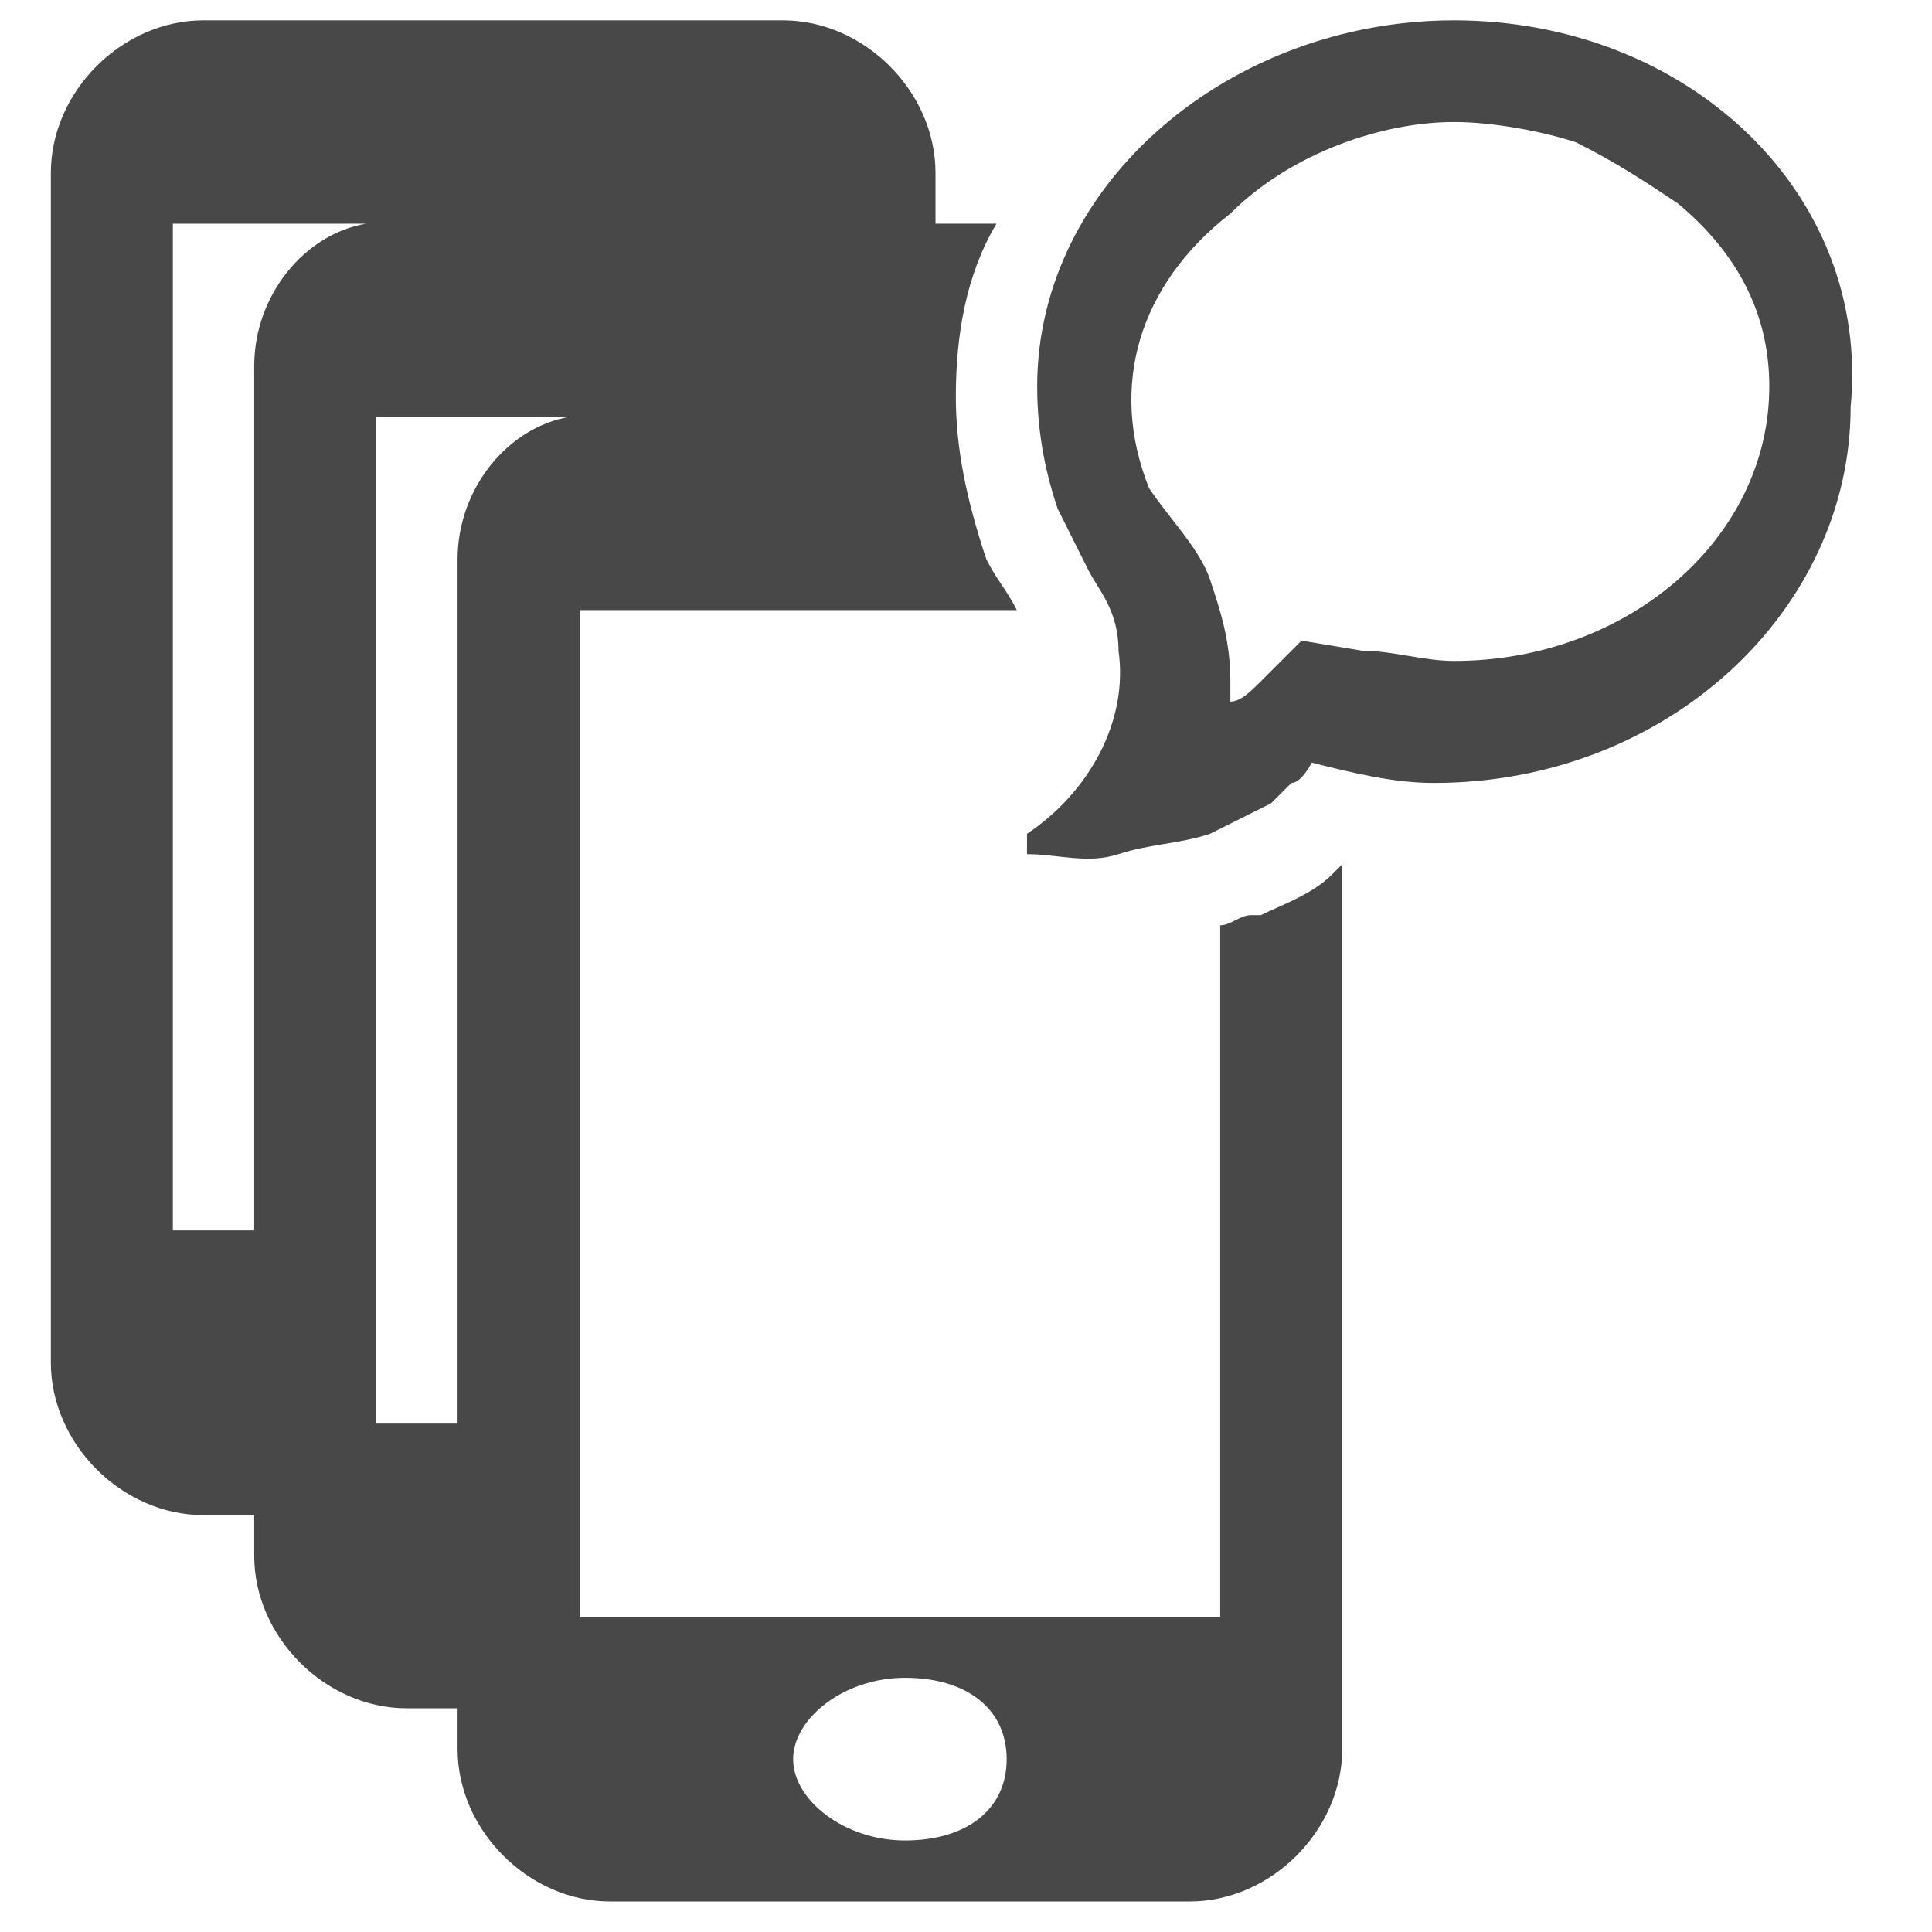
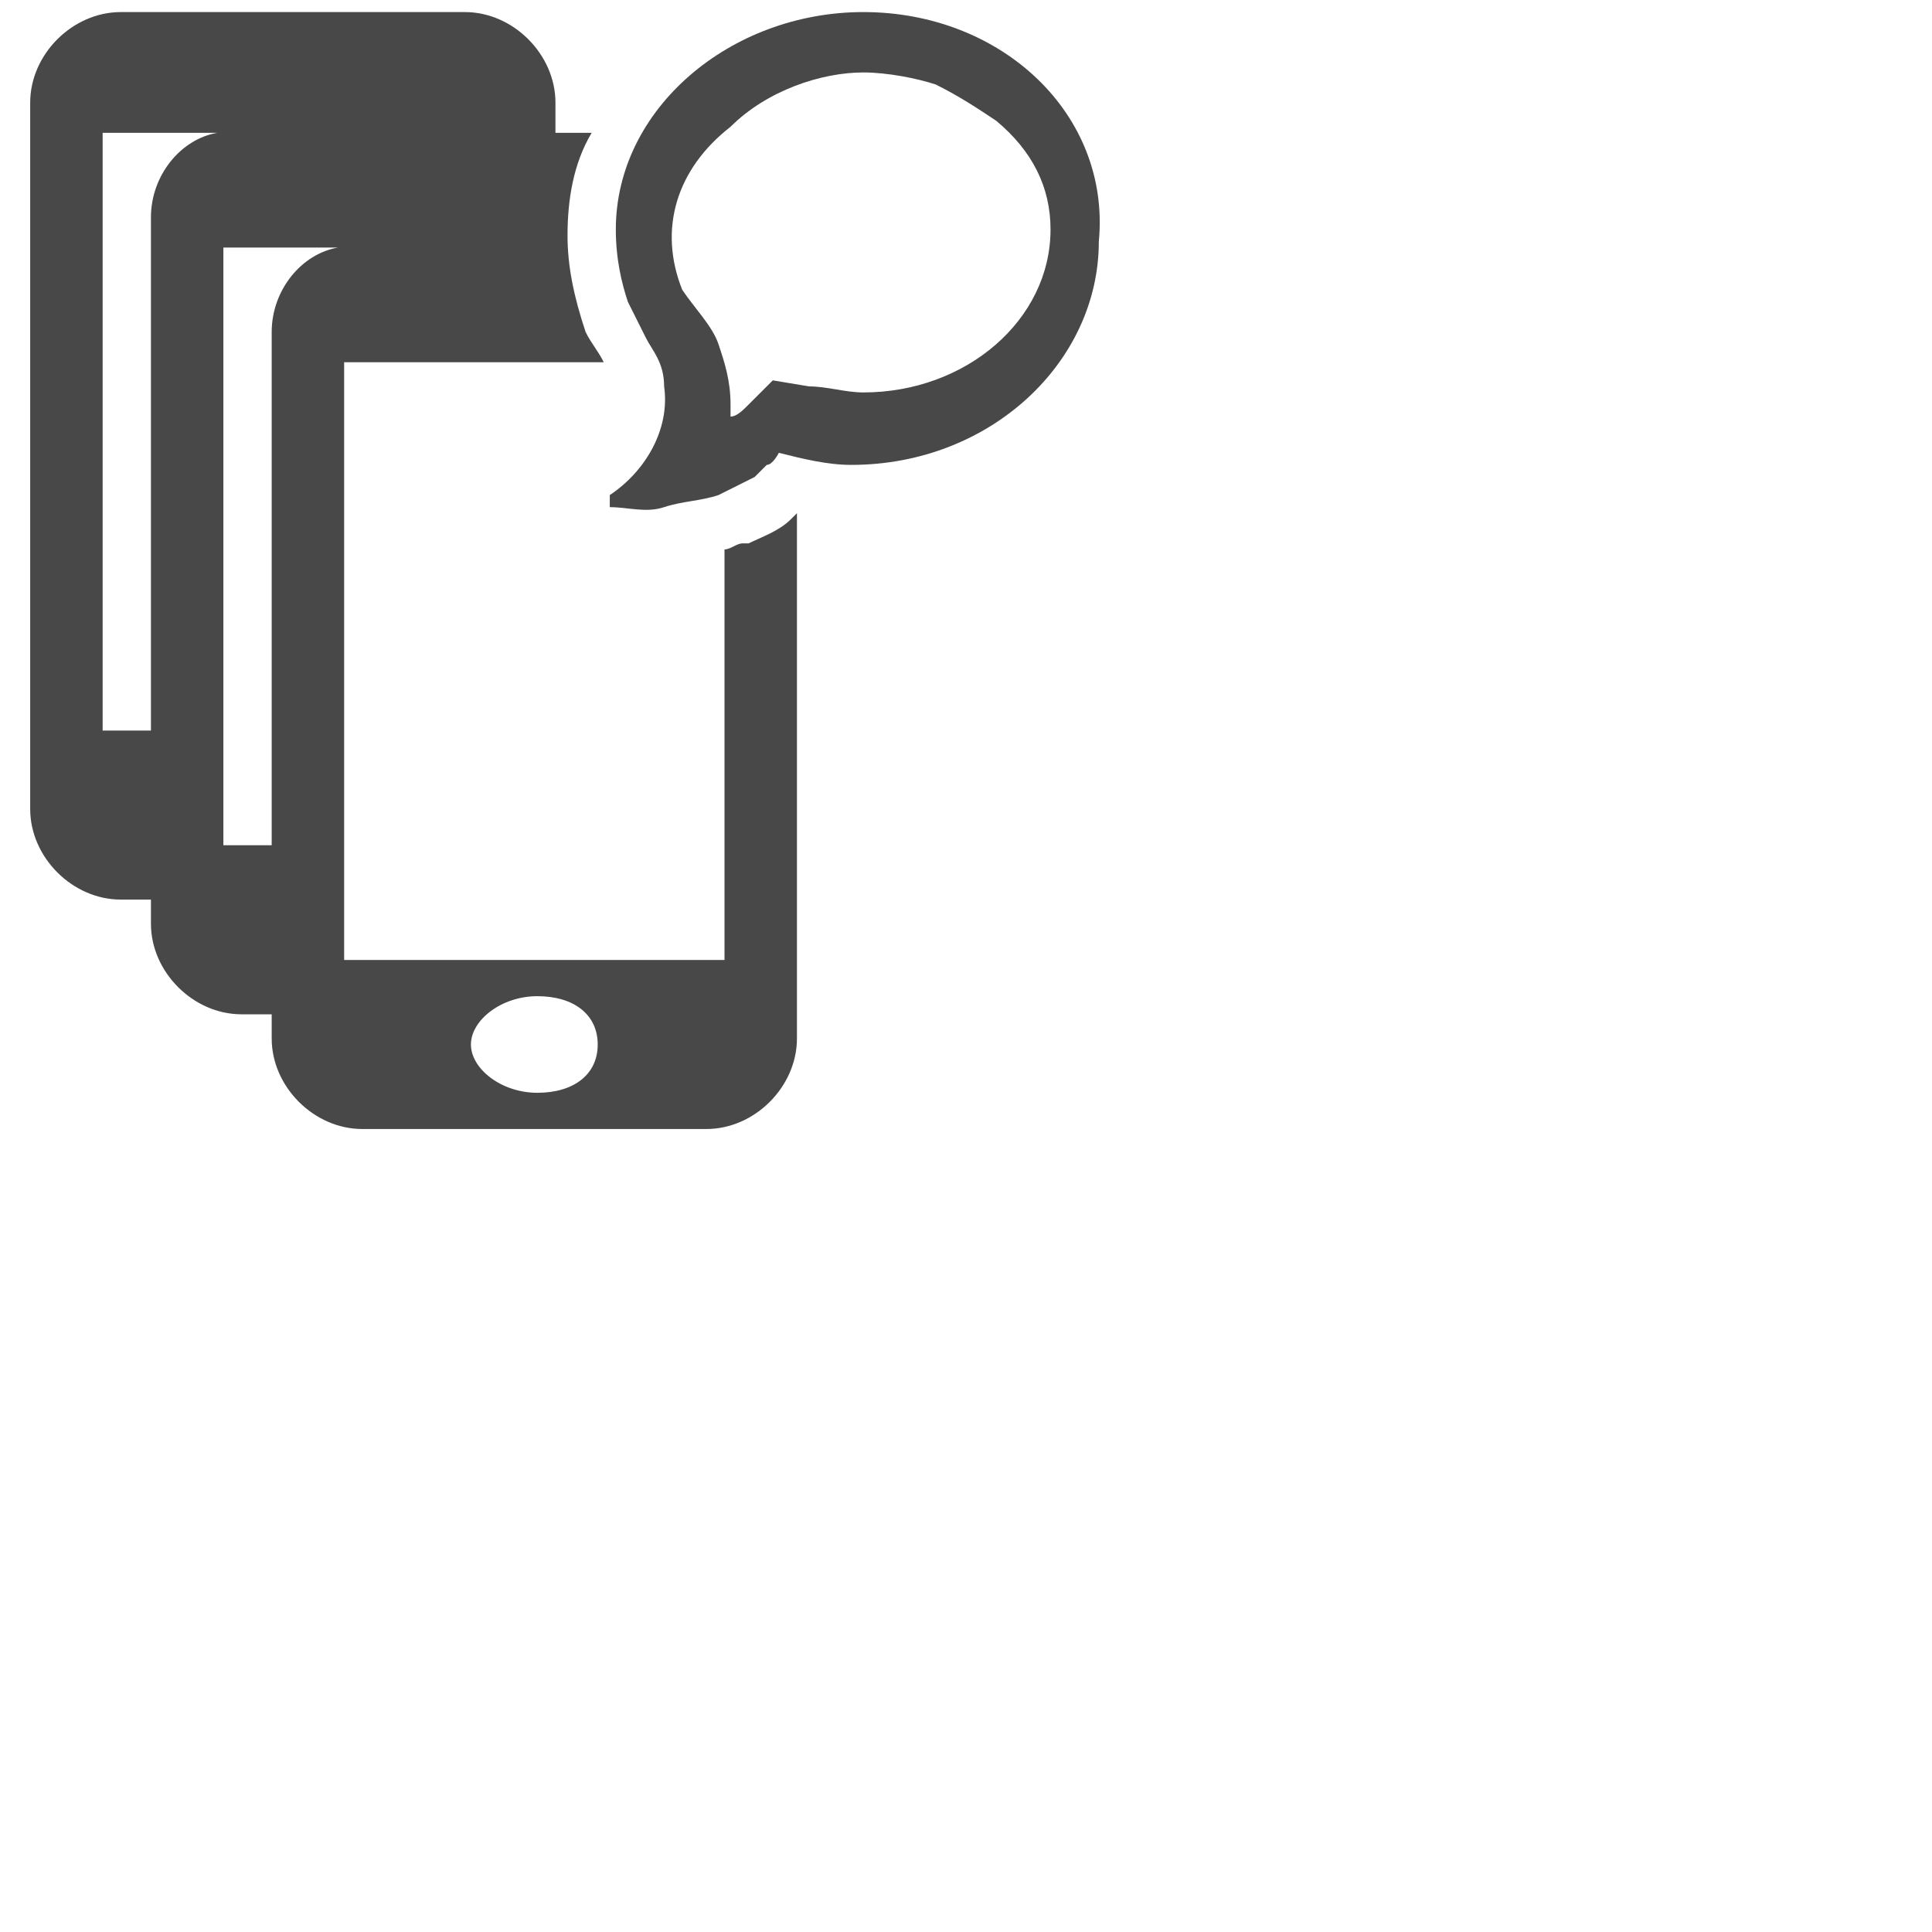
- <svg xmlns="http://www.w3.org/2000/svg" id="Layer_1" viewBox="0 0 19 19">
+ <svg xmlns="http://www.w3.org/2000/svg" id="Layer_1" viewBox="0 0 32 32">
  <style>.st0{fill-rule:evenodd;clip-rule:evenodd;fill:#484848}</style>
  <path class="st0" d="M13.1 8.6c-.2.2-.5.3-.7.4h-.1c-.1 0-.2.1-.3.1v6.8H5.7V6H10c-.1-.2-.2-.3-.3-.5-.2-.6-.3-1.1-.3-1.6 0-.6.1-1.2.4-1.7h-.6v-.5C9.2.9 8.5.2 7.7.2H2C1.2.2.5.9.5 1.7v11.7c0 .8.7 1.5 1.5 1.5h.5v.4c0 .8.7 1.5 1.5 1.5h.5v.4c0 .8.7 1.5 1.5 1.5h5.7c.8 0 1.5-.7 1.5-1.5V8.5l-.1.1zm-10.6-5v8.5h-.8V2.2h1.9c-.6.1-1.1.7-1.1 1.4zm2 1.9V14h-.8V4.1h1.9c-.6.1-1.1.7-1.1 1.4zm4.4 12.6c-.6 0-1.1-.4-1.1-.8s.5-.8 1.1-.8c.6 0 1 .3 1 .8s-.4.8-1 .8z" />
  <path class="st0" d="M14.3.2c-2.2 0-4.1 1.6-4.1 3.6 0 .5.1.9.2 1.2l.3.6c.1.2.3.4.3.8.1.7-.3 1.4-.9 1.8v.2c.3 0 .6.1.9 0s.6-.1.9-.2l.6-.3.2-.2c.1 0 .2-.2.2-.2.4.1.8.2 1.2.2 2.3 0 4.1-1.7 4.1-3.7.2-2.1-1.6-3.8-3.9-3.8zm0 1c.4 0 .9.1 1.2.2.4.2.7.4 1 .6.6.5.9 1.1.9 1.8 0 1.5-1.4 2.7-3.1 2.7-.3 0-.6-.1-.9-.1l-.6-.1-.4.4c-.1.1-.2.2-.3.2v-.2c0-.4-.1-.7-.2-1s-.4-.6-.6-.9c-.4-1-.1-2 .8-2.7.6-.6 1.5-.9 2.2-.9z" />
</svg>
